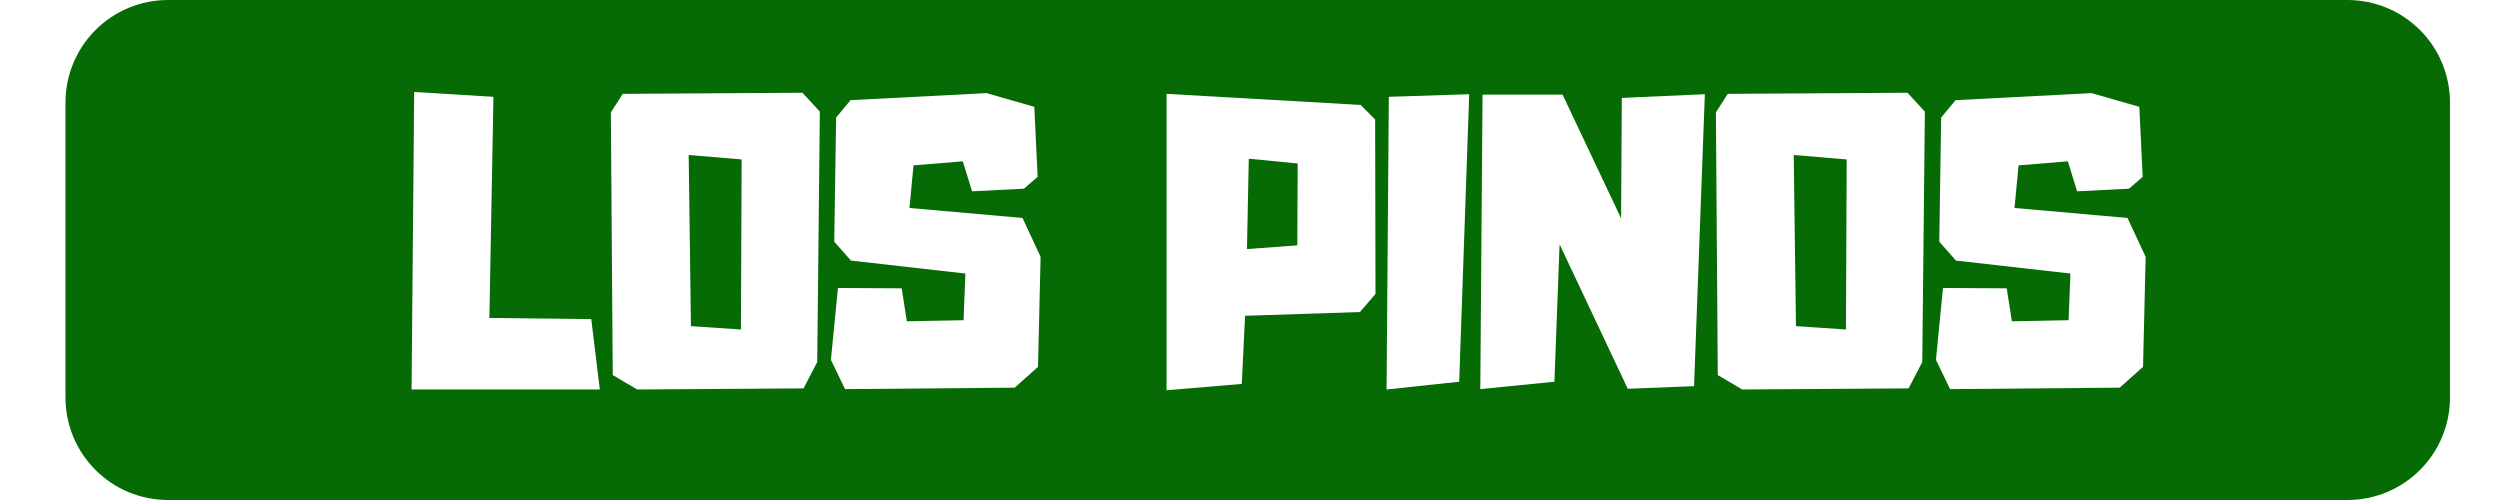
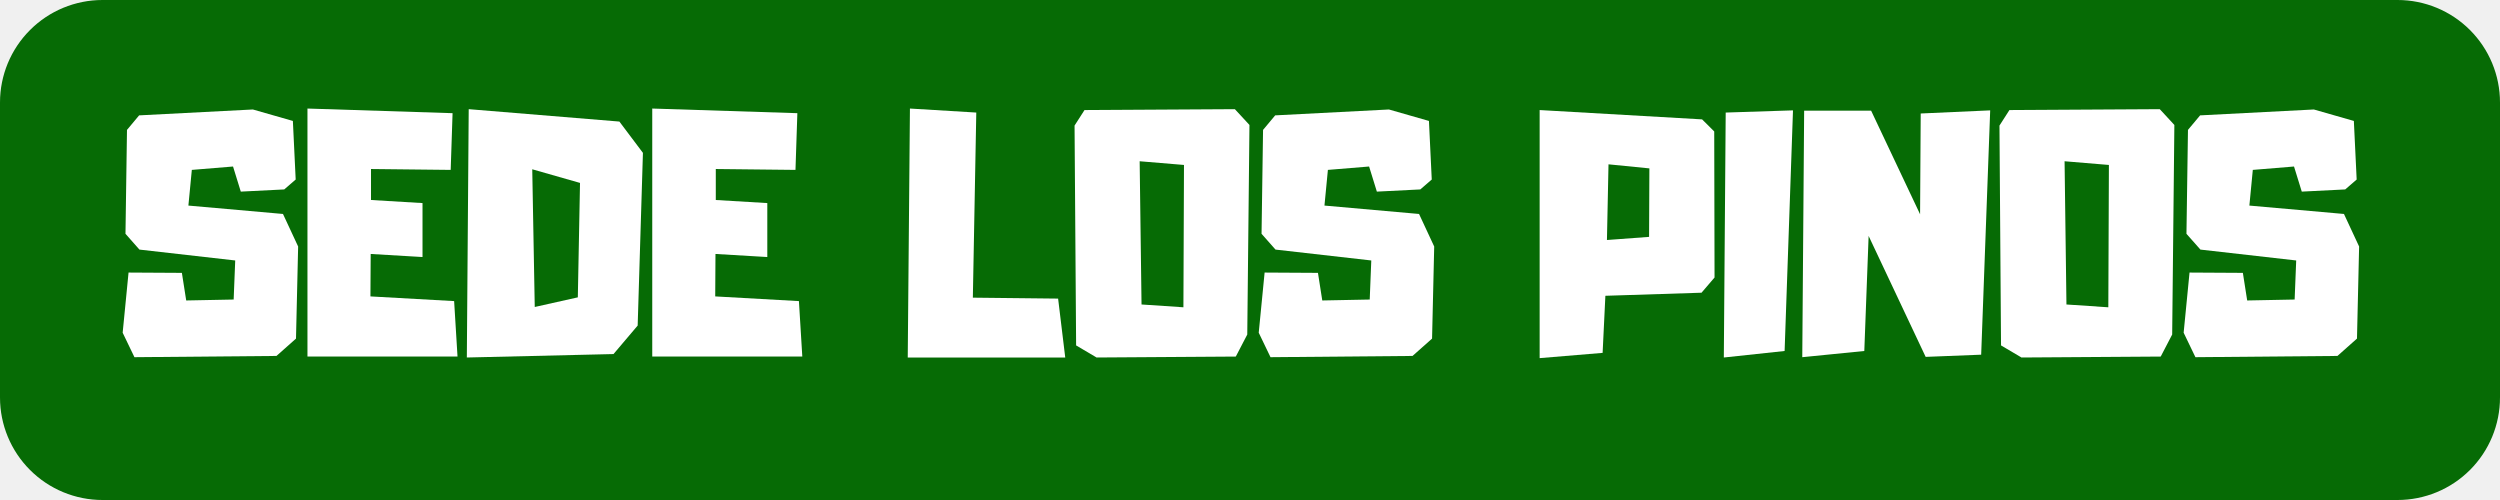
<svg xmlns="http://www.w3.org/2000/svg" width="1000" zoomAndPan="magnify" viewBox="0 0 750 150" height="200" preserveAspectRatio="xMidYMid meet" version="1.0">
  <defs>
    <g />
-     <clipPath id="7dd0f2890b">
-       <path d="M 19.641 0 L 735 0 L 735 150 L 19.641 150 Z M 19.641 0 " clip-rule="nonzero" />
+     <clipPath id="8fbe7bcf71">
+       <path d="M 30.75 0 L 719.25 0 C 727.406 0 735.227 3.238 740.992 9.008 C 746.762 14.773 750 22.594 750 30.75 L 750 119.25 C 750 127.406 746.762 135.227 740.992 140.992 C 735.227 146.762 727.406 150 719.25 150 L 30.75 150 C 22.594 150 14.773 146.762 9.008 140.992 C 3.238 135.227 0 127.406 0 119.25 L 0 30.75 C 0 22.594 3.238 14.773 9.008 9.008 C 14.773 3.238 22.594 0 30.75 0 Z M 30.75 0 " clip-rule="nonzero" />
    </clipPath>
-     <clipPath id="5a24167981">
-       <path d="M 50.391 0 L 704.25 0 C 712.406 0 720.227 3.238 725.992 9.008 C 731.762 14.773 735 22.594 735 30.75 L 735 119.25 C 735 127.406 731.762 135.227 725.992 140.992 C 720.227 146.762 712.406 150 704.25 150 L 50.391 150 C 42.234 150 34.414 146.762 28.645 140.992 C 22.879 135.227 19.641 127.406 19.641 119.25 L 19.641 30.75 C 19.641 22.594 22.879 14.773 28.645 9.008 C 34.414 3.238 42.234 0 50.391 0 Z M 50.391 0 " clip-rule="nonzero" />
+     <clipPath id="15ce078b76">
+       <path d="M 0 0 L 750 0 L 750 150 L 0 150 Z M 0 0 " clip-rule="nonzero" />
    </clipPath>
-     <clipPath id="07308b5261">
-       <path d="M 0.641 0 L 716 0 L 716 150 L 0.641 150 Z M 0.641 0 " clip-rule="nonzero" />
+     <clipPath id="62e0028229">
+       <path d="M 30.75 0 L 719.25 0 C 727.406 0 735.227 3.238 740.992 9.008 C 746.762 14.773 750 22.594 750 30.75 L 750 119.25 C 750 127.406 746.762 135.227 740.992 140.992 C 735.227 146.762 727.406 150 719.25 150 L 30.75 150 C 22.594 150 14.773 146.762 9.008 140.992 C 3.238 135.227 0 127.406 0 119.25 L 0 30.75 C 0 22.594 3.238 14.773 9.008 9.008 C 14.773 3.238 22.594 0 30.75 0 Z M 30.75 0 " clip-rule="nonzero" />
    </clipPath>
-     <clipPath id="651b21b917">
-       <path d="M 31.391 0 L 685.25 0 C 693.406 0 701.227 3.238 706.992 9.008 C 712.762 14.773 716 22.594 716 30.75 L 716 119.25 C 716 127.406 712.762 135.227 706.992 140.992 C 701.227 146.762 693.406 150 685.25 150 L 31.391 150 C 23.234 150 15.414 146.762 9.645 140.992 C 3.879 135.227 0.641 127.406 0.641 119.25 L 0.641 30.75 C 0.641 22.594 3.879 14.773 9.645 9.008 C 15.414 3.238 23.234 0 31.391 0 Z M 31.391 0 " clip-rule="nonzero" />
+     <clipPath id="82bd63f5be">
+       <rect x="0" width="750" y="0" height="150" />
    </clipPath>
-     <clipPath id="b7adab87fb">
-       <rect x="0" width="716" y="0" height="150" />
+     <clipPath id="70460982c3">
+       <path d="M 2 0.16 L 56 0.16 L 56 76 L 2 76 Z M 2 0.16 " clip-rule="nonzero" />
    </clipPath>
-     <clipPath id="afff35a66f">
-       <path d="M 2 0.121 L 59 0.121 L 59 90 L 2 90 Z M 2 0.121 " clip-rule="nonzero" />
+     <clipPath id="6fcc8b7666">
+       <path d="M 58 0.16 L 104 0.16 L 104 75 L 58 75 Z M 58 0.16 " clip-rule="nonzero" />
    </clipPath>
-     <clipPath id="37f7980147">
-       <path d="M 62 0.121 L 125 0.121 L 125 90 L 62 90 Z M 62 0.121 " clip-rule="nonzero" />
+     <clipPath id="4f5a2c0358">
+       <path d="M 106 0.16 L 159 0.16 L 159 76 L 106 76 Z M 106 0.16 " clip-rule="nonzero" />
    </clipPath>
-     <clipPath id="d8a834bdc8">
-       <path d="M 128 0.121 L 192 0.121 L 192 90 L 128 90 Z M 128 0.121 " clip-rule="nonzero" />
+     <clipPath id="5f94cc7f3c">
+       <path d="M 161 0.16 L 207 0.16 L 207 75 L 161 75 Z M 161 0.16 " clip-rule="nonzero" />
    </clipPath>
-     <clipPath id="e8f57abbe3">
-       <path d="M 393 0.121 L 457 0.121 L 457 90 L 393 90 Z M 393 0.121 " clip-rule="nonzero" />
+     <clipPath id="ac3c27ab57">
+       <path d="M 238 0.16 L 286 0.16 L 286 76 L 238 76 Z M 238 0.16 " clip-rule="nonzero" />
    </clipPath>
-     <clipPath id="28f38780f9">
-       <path d="M 459 0.121 L 523 0.121 L 523 90 L 459 90 Z M 459 0.121 " clip-rule="nonzero" />
+     <clipPath id="352a685ecb">
+       <path d="M 288 0.16 L 341 0.16 L 341 76 L 288 76 Z M 288 0.16 " clip-rule="nonzero" />
    </clipPath>
-     <clipPath id="e4bd00eb2a">
-       <rect x="0" width="626" y="0" height="113" />
+     <clipPath id="56c629f36c">
+       <path d="M 343 0.16 L 397 0.16 L 397 76 L 343 76 Z M 343 0.16 " clip-rule="nonzero" />
+     </clipPath>
+     <clipPath id="4841a3947e">
+       <path d="M 565 0.16 L 619 0.16 L 619 76 L 565 76 Z M 565 0.16 " clip-rule="nonzero" />
+     </clipPath>
+     <clipPath id="ab6a6f6063">
+       <path d="M 621 0.16 L 674 0.16 L 674 76 L 621 76 Z M 621 0.16 " clip-rule="nonzero" />
+     </clipPath>
+     <clipPath id="89482c8cd5">
+       <rect x="0" width="704" y="0" height="95" />
    </clipPath>
  </defs>
-   <rect x="-75" width="900" fill="#ffffff" y="-15" height="180" fill-opacity="1" />
-   <rect x="-75" width="900" fill="#ffffff" y="-15" height="180" fill-opacity="1" />
-   <g clip-path="url(#7dd0f2890b)">
-     <g clip-path="url(#5a24167981)">
-       <g transform="matrix(1, 0, 0, 1, 19, -0.000000000000007527)">
-         <g clip-path="url(#b7adab87fb)">
-           <g clip-path="url(#07308b5261)">
-             <g clip-path="url(#651b21b917)">
-               <path fill="#066b05" d="M 0.641 0 L 716.07 0 L 716.07 150 L 0.641 150 Z M 0.641 0 " fill-opacity="1" fill-rule="nonzero" />
-             </g>
+   <g clip-path="url(#8fbe7bcf71)">
+     <g transform="matrix(1, 0, 0, 1, 0, -0.000000000000007527)">
+       <g clip-path="url(#82bd63f5be)">
+         <g clip-path="url(#15ce078b76)">
+           <g clip-path="url(#62e0028229)">
+             <rect x="-165" width="1080" fill="#066b05" height="216" y="-33" fill-opacity="1" />
          </g>
        </g>
      </g>
    </g>
  </g>
-   <g transform="matrix(1, 0, 0, 1, 121, 27)">
-     <g clip-path="url(#e4bd00eb2a)">
-       <g clip-path="url(#afff35a66f)">
+   <g transform="matrix(1, 0, 0, 1, 34, 32)">
+     <g clip-path="url(#89482c8cd5)">
+       <g clip-path="url(#70460982c3)">
        <g fill="#ffffff" fill-opacity="1">
-           <g transform="translate(0.253092, 89.73453)">
+           <g transform="translate(0.940666, 75.15682)">
            <g>
-               <path d="M 56.125 -21 L 58.688 0.109 L 2.219 0.109 L 3 -89.141 L 26.781 -87.688 L 25.562 -21.344 Z M 56.125 -21 " />
+               <path d="M 49.953 -42.969 L 54.5 -33.203 L 53.859 -5.578 L 48 -0.375 L 5.391 0 L 1.859 -7.344 L 3.625 -25.391 L 19.625 -25.297 L 20.922 -17.016 L 35.156 -17.297 L 35.625 -29.016 L 6.891 -32.281 L 2.703 -37.016 L 3.156 -68.188 L 6.797 -72.547 L 40.922 -74.312 L 52.922 -70.875 L 53.766 -53.297 L 50.328 -50.328 L 37.297 -49.672 L 34.969 -57.203 L 22.609 -56.188 L 21.578 -45.484 Z M 49.953 -42.969 " />
            </g>
          </g>
        </g>
      </g>
-       <g clip-path="url(#37f7980147)">
+       <g clip-path="url(#6fcc8b7666)">
        <g fill="#ffffff" fill-opacity="1">
-           <g transform="translate(60.04282, 89.73453)">
+           <g transform="translate(56.37969, 75.15682)">
            <g>
-               <path d="M 59.688 -88.906 L 64.906 -83.25 L 64.125 -8.109 L 60.016 -0.219 L 10.109 0.109 L 2.781 -4.219 L 2.219 -83.016 L 5.781 -88.578 Z M 25.562 -70.234 L 26.234 -18.891 L 41.234 -17.891 L 41.453 -68.906 Z M 25.562 -70.234 " />
+               <path d="M 45.859 -16.828 L 46.875 -0.188 L 1.859 -0.188 L 1.859 -74.594 L 45.391 -73.203 L 44.828 -56.188 L 20.922 -56.453 L 20.922 -47.156 L 36.375 -46.234 L 36.375 -30.047 L 20.828 -30.969 L 20.75 -18.234 Z M 45.859 -16.828 " />
            </g>
          </g>
        </g>
      </g>
-       <g clip-path="url(#d8a834bdc8)">
+       <g clip-path="url(#4f5a2c0358)">
        <g fill="#ffffff" fill-opacity="1">
-           <g transform="translate(126.056, 89.73453)">
+           <g transform="translate(104.1912, 75.15682)">
            <g>
-               <path d="M 59.688 -51.344 L 65.125 -39.672 L 64.344 -6.672 L 57.344 -0.438 L 6.453 0 L 2.219 -8.781 L 4.328 -30.344 L 23.453 -30.234 L 25 -20.344 L 42.016 -20.672 L 42.562 -34.672 L 8.219 -38.562 L 3.219 -44.234 L 3.781 -81.469 L 8.109 -86.688 L 48.906 -88.797 L 63.234 -84.688 L 64.234 -63.688 L 60.125 -60.125 L 44.562 -59.344 L 41.781 -68.344 L 27 -67.125 L 25.781 -54.344 Z M 59.688 -51.344 " />
+               <path d="M 47.625 -70.688 L 54.688 -61.297 L 53.109 -9.484 L 45.859 -0.938 L 1.859 0.094 L 2.422 -74.406 Z M 21.484 -56.375 L 22.234 -15.062 L 35.156 -17.953 L 35.812 -52.281 Z M 21.484 -56.375 " />
+             </g>
+           </g>
+         </g>
+       </g>
+       <g clip-path="url(#5f94cc7f3c)">
+         <g fill="#ffffff" fill-opacity="1">
+           <g transform="translate(159.8163, 75.15682)">
+             <g>
+               <path d="M 45.859 -16.828 L 46.875 -0.188 L 1.859 -0.188 L 1.859 -74.594 L 45.391 -73.203 L 44.828 -56.188 L 20.922 -56.453 L 20.922 -47.156 L 36.375 -46.234 L 36.375 -30.047 L 20.828 -30.969 L 20.75 -18.234 Z M 45.859 -16.828 " />
            </g>
          </g>
        </g>
      </g>
      <g fill="#ffffff" fill-opacity="1">
-         <g transform="translate(193.4028, 89.73453)">
+         <g transform="translate(208.558, 75.15682)">
          <g />
        </g>
      </g>
-       <g fill="#ffffff" fill-opacity="1">
-         <g transform="translate(226.7428, 89.73453)">
-           <g>
-             <path d="M 64.797 -80.906 L 64.906 -28.562 L 60.234 -23.125 L 25.781 -22 L 24.781 -1.562 L 2.219 0.328 L 2.219 -88.578 L 60.453 -85.25 Z M 41.562 -67.688 L 26.891 -69.125 L 26.344 -42.016 L 41.453 -43.125 Z M 41.562 -67.688 " />
-           </g>
-         </g>
-       </g>
-       <g fill="#ffffff" fill-opacity="1">
-         <g transform="translate(292.756, 89.73453)">
-           <g>
-             <path d="M 2.891 -87.688 L 27 -88.469 L 24 -2.219 L 2.219 0.109 Z M 2.891 -87.688 " />
-           </g>
-         </g>
-       </g>
-       <g fill="#ffffff" fill-opacity="1">
-         <g transform="translate(320.8727, 89.73453)">
-           <g>
-             <path d="M 44.672 -87.359 L 69.578 -88.469 L 66.344 -0.891 L 46.453 -0.109 L 26 -43.453 L 24.453 -2.219 L 2.219 0 L 2.891 -88.359 L 26.891 -88.359 L 44.453 -51.234 Z M 44.672 -87.359 " />
-           </g>
-         </g>
-       </g>
-       <g clip-path="url(#e8f57abbe3)">
+       <g clip-path="url(#ac3c27ab57)">
        <g fill="#ffffff" fill-opacity="1">
-           <g transform="translate(391.5535, 89.73453)">
+           <g transform="translate(236.4636, 75.15682)">
            <g>
-               <path d="M 59.688 -88.906 L 64.906 -83.25 L 64.125 -8.109 L 60.016 -0.219 L 10.109 0.109 L 2.781 -4.219 L 2.219 -83.016 L 5.781 -88.578 Z M 25.562 -70.234 L 26.234 -18.891 L 41.234 -17.891 L 41.453 -68.906 Z M 25.562 -70.234 " />
+               <path d="M 46.969 -17.578 L 49.109 0.094 L 1.859 0.094 L 2.516 -74.594 L 22.422 -73.391 L 21.391 -17.859 Z M 46.969 -17.578 " />
            </g>
          </g>
        </g>
      </g>
-       <g clip-path="url(#28f38780f9)">
+       <g clip-path="url(#352a685ecb)">
        <g fill="#ffffff" fill-opacity="1">
-           <g transform="translate(457.5667, 89.73453)">
+           <g transform="translate(286.5075, 75.15682)">
            <g>
-               <path d="M 59.688 -51.344 L 65.125 -39.672 L 64.344 -6.672 L 57.344 -0.438 L 6.453 0 L 2.219 -8.781 L 4.328 -30.344 L 23.453 -30.234 L 25 -20.344 L 42.016 -20.672 L 42.562 -34.672 L 8.219 -38.562 L 3.219 -44.234 L 3.781 -81.469 L 8.109 -86.688 L 48.906 -88.797 L 63.234 -84.688 L 64.234 -63.688 L 60.125 -60.125 L 44.562 -59.344 L 41.781 -68.344 L 27 -67.125 L 25.781 -54.344 Z M 59.688 -51.344 " />
+               <path d="M 49.953 -74.406 L 54.328 -69.672 L 53.672 -6.797 L 50.234 -0.188 L 8.469 0.094 L 2.328 -3.531 L 1.859 -69.484 L 4.844 -74.141 Z M 21.391 -58.781 L 21.953 -15.812 L 34.516 -14.969 L 34.688 -57.672 Z M 21.391 -58.781 " />
+             </g>
+           </g>
+         </g>
+       </g>
+       <g clip-path="url(#56c629f36c)">
+         <g fill="#ffffff" fill-opacity="1">
+           <g transform="translate(341.7605, 75.15682)">
+             <g>
+               <path d="M 49.953 -42.969 L 54.5 -33.203 L 53.859 -5.578 L 48 -0.375 L 5.391 0 L 1.859 -7.344 L 3.625 -25.391 L 19.625 -25.297 L 20.922 -17.016 L 35.156 -17.297 L 35.625 -29.016 L 6.891 -32.281 L 2.703 -37.016 L 3.156 -68.188 L 6.797 -72.547 L 40.922 -74.312 L 52.922 -70.875 L 53.766 -53.297 L 50.328 -50.328 L 37.297 -49.672 L 34.969 -57.203 L 22.609 -56.188 L 21.578 -45.484 Z M 49.953 -42.969 " />
            </g>
          </g>
        </g>
      </g>
      <g fill="#ffffff" fill-opacity="1">
-         <g transform="translate(524.917, 89.73453)">
+         <g transform="translate(398.1298, 75.15682)">
          <g />
        </g>
      </g>
      <g fill="#ffffff" fill-opacity="1">
-         <g transform="translate(558.257, 89.73453)">
-           <g />
+         <g transform="translate(426.0353, 75.15682)">
+           <g>
+             <path d="M 54.234 -67.719 L 54.328 -23.906 L 50.422 -19.344 L 21.578 -18.422 L 20.75 -1.297 L 1.859 0.281 L 1.859 -74.141 L 50.594 -71.344 Z M 34.781 -56.641 L 22.516 -57.859 L 22.047 -35.156 L 34.688 -36.094 Z M 34.781 -56.641 " />
+           </g>
        </g>
      </g>
      <g fill="#ffffff" fill-opacity="1">
-         <g transform="translate(591.5971, 89.73453)">
+         <g transform="translate(481.2883, 75.15682)">
+           <g>
+             <path d="M 2.422 -73.391 L 22.609 -74.047 L 20.094 -1.859 L 1.859 0.094 Z M 2.422 -73.391 " />
+           </g>
+         </g>
+       </g>
+       <g fill="#ffffff" fill-opacity="1">
+         <g transform="translate(504.822, 75.15682)">
+           <g>
+             <path d="M 37.391 -73.109 L 58.234 -74.047 L 55.531 -0.75 L 38.875 -0.094 L 21.766 -36.375 L 20.469 -1.859 L 1.859 0 L 2.422 -73.953 L 22.516 -73.953 L 37.203 -42.875 Z M 37.391 -73.109 " />
+           </g>
+         </g>
+       </g>
+       <g clip-path="url(#4841a3947e)">
+         <g fill="#ffffff" fill-opacity="1">
+           <g transform="translate(563.9818, 75.15682)">
+             <g>
+               <path d="M 49.953 -74.406 L 54.328 -69.672 L 53.672 -6.797 L 50.234 -0.188 L 8.469 0.094 L 2.328 -3.531 L 1.859 -69.484 L 4.844 -74.141 Z M 21.391 -58.781 L 21.953 -15.812 L 34.516 -14.969 L 34.688 -57.672 Z M 21.391 -58.781 " />
+             </g>
+           </g>
+         </g>
+       </g>
+       <g clip-path="url(#ab6a6f6063)">
+         <g fill="#ffffff" fill-opacity="1">
+           <g transform="translate(619.2347, 75.15682)">
+             <g>
+               <path d="M 49.953 -42.969 L 54.5 -33.203 L 53.859 -5.578 L 48 -0.375 L 5.391 0 L 1.859 -7.344 L 3.625 -25.391 L 19.625 -25.297 L 20.922 -17.016 L 35.156 -17.297 L 35.625 -29.016 L 6.891 -32.281 L 2.703 -37.016 L 3.156 -68.188 L 6.797 -72.547 L 40.922 -74.312 L 52.922 -70.875 L 53.766 -53.297 L 50.328 -50.328 L 37.297 -49.672 L 34.969 -57.203 L 22.609 -56.188 L 21.578 -45.484 Z M 49.953 -42.969 " />
+             </g>
+           </g>
+         </g>
+       </g>
+       <g fill="#ffffff" fill-opacity="1">
+         <g transform="translate(675.6082, 75.15682)">
          <g />
        </g>
      </g>
    </g>
  </g>
</svg>
